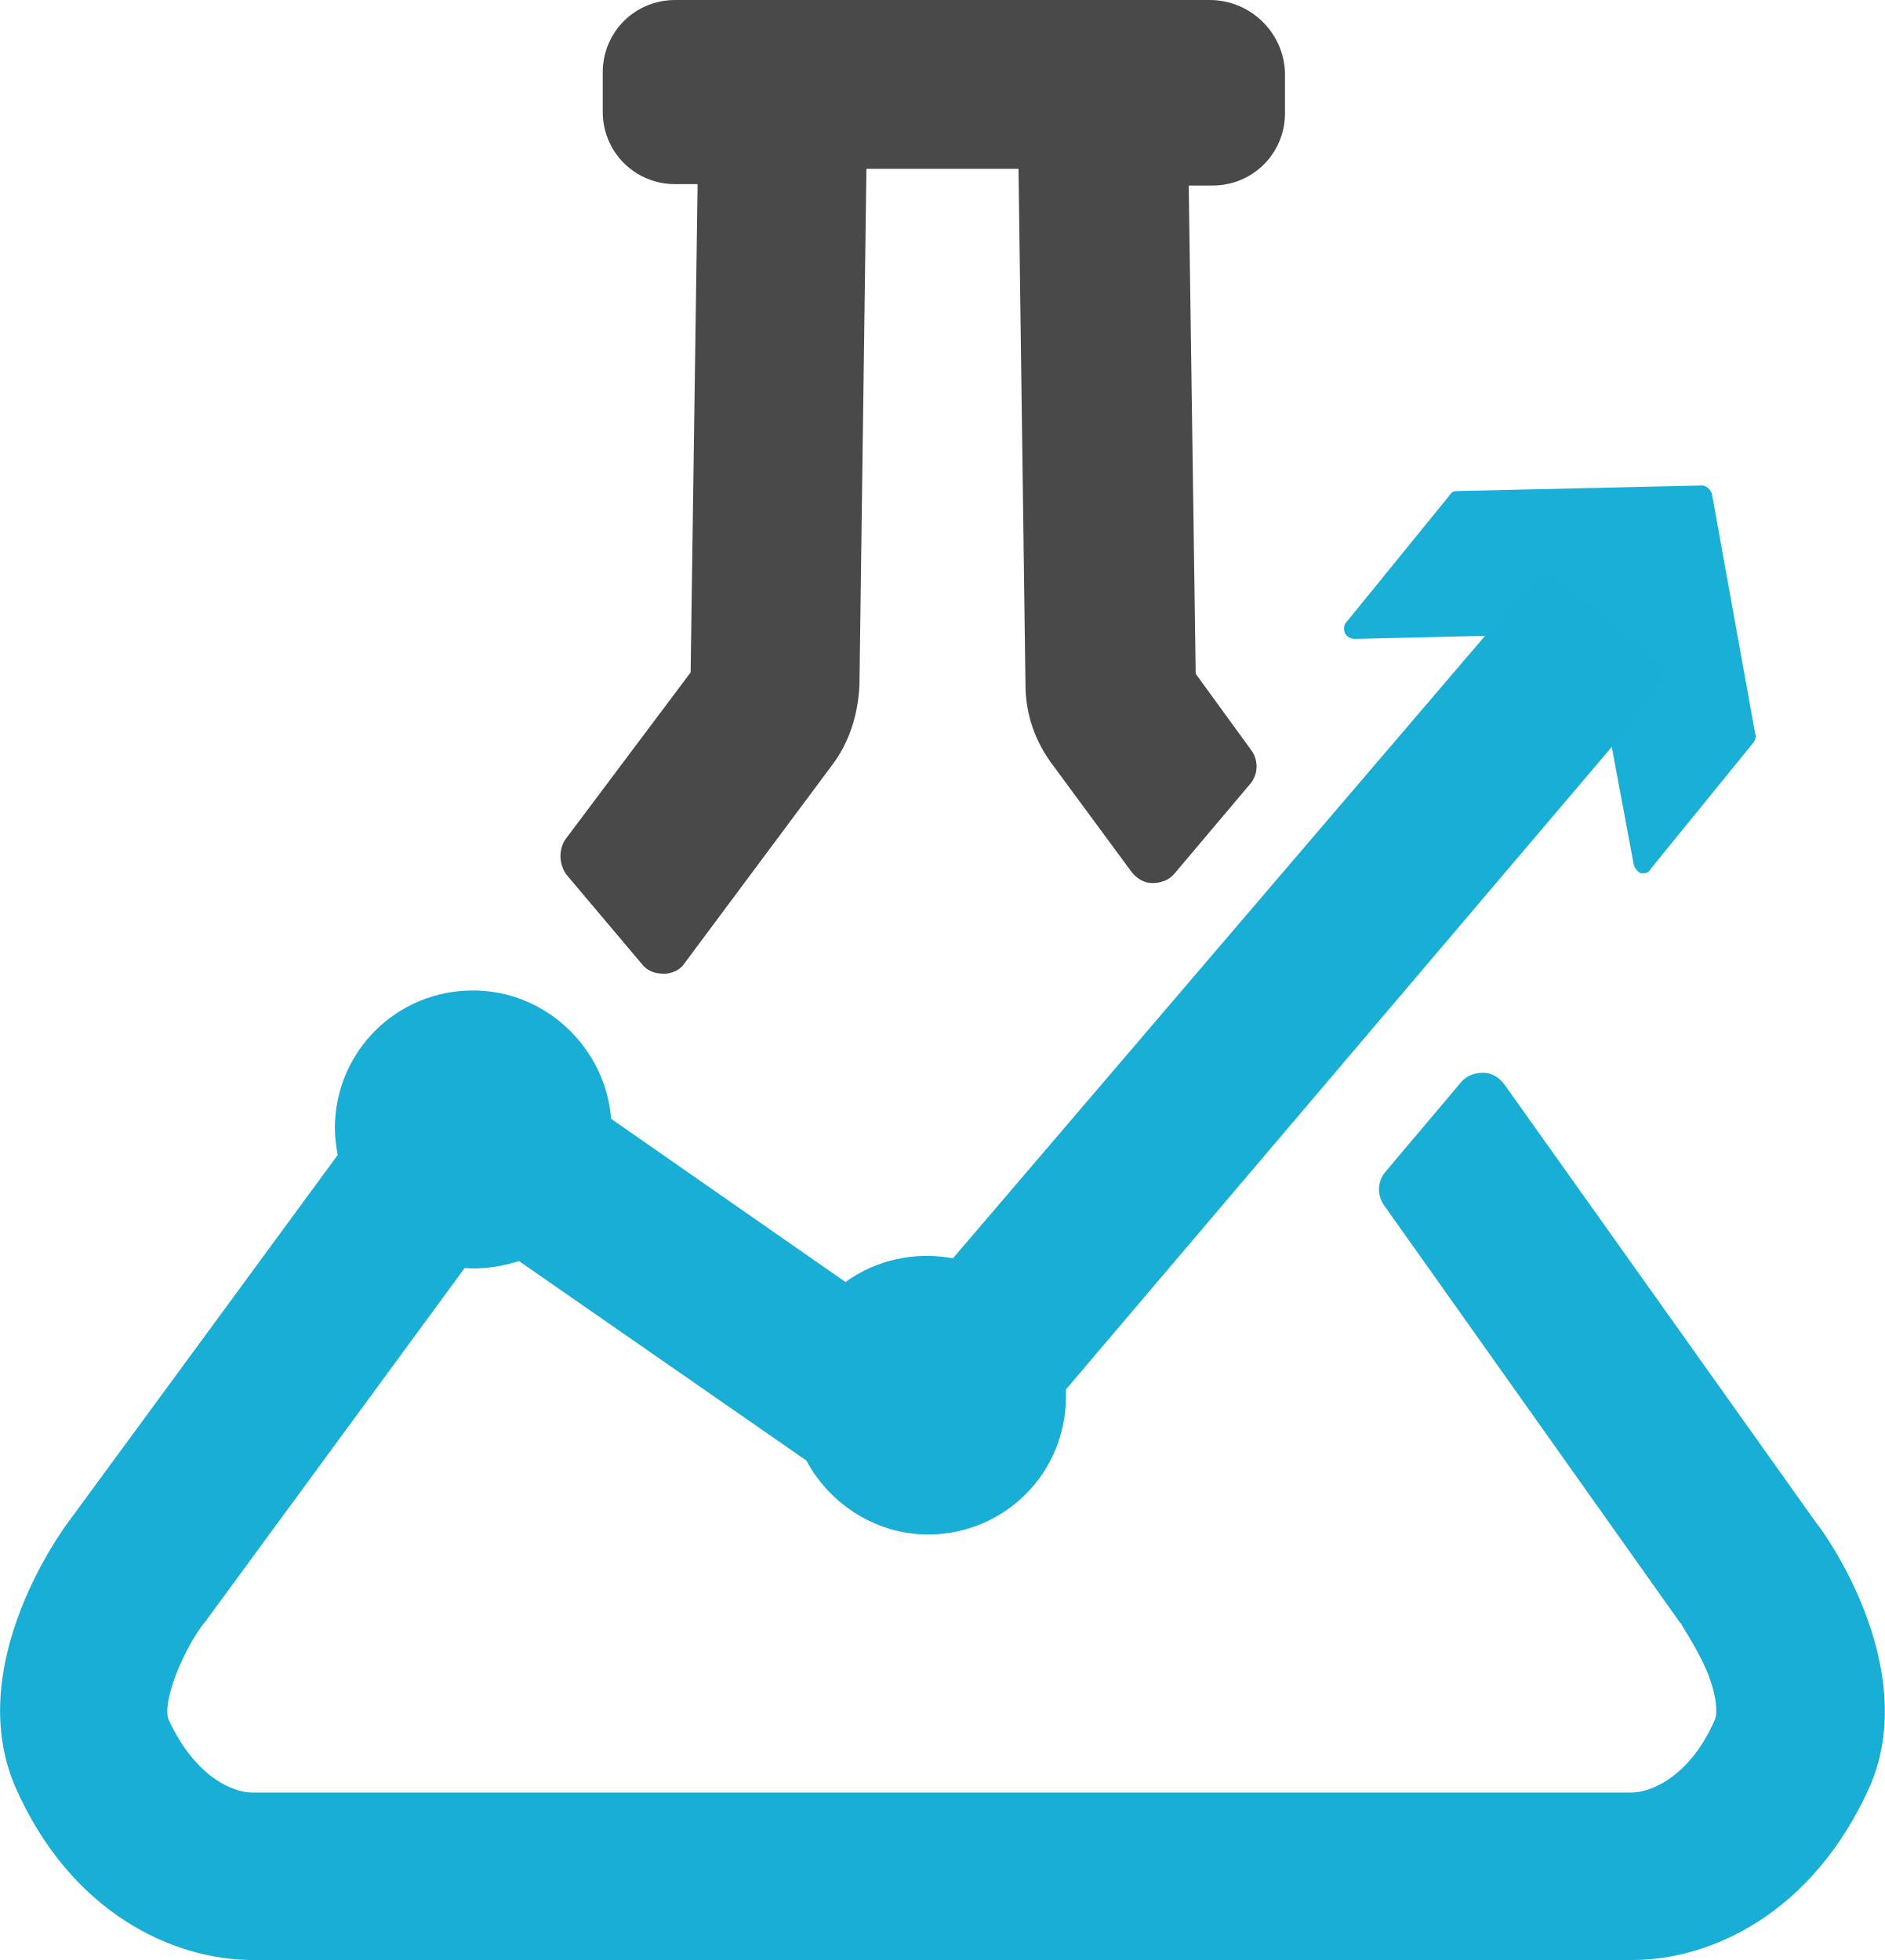
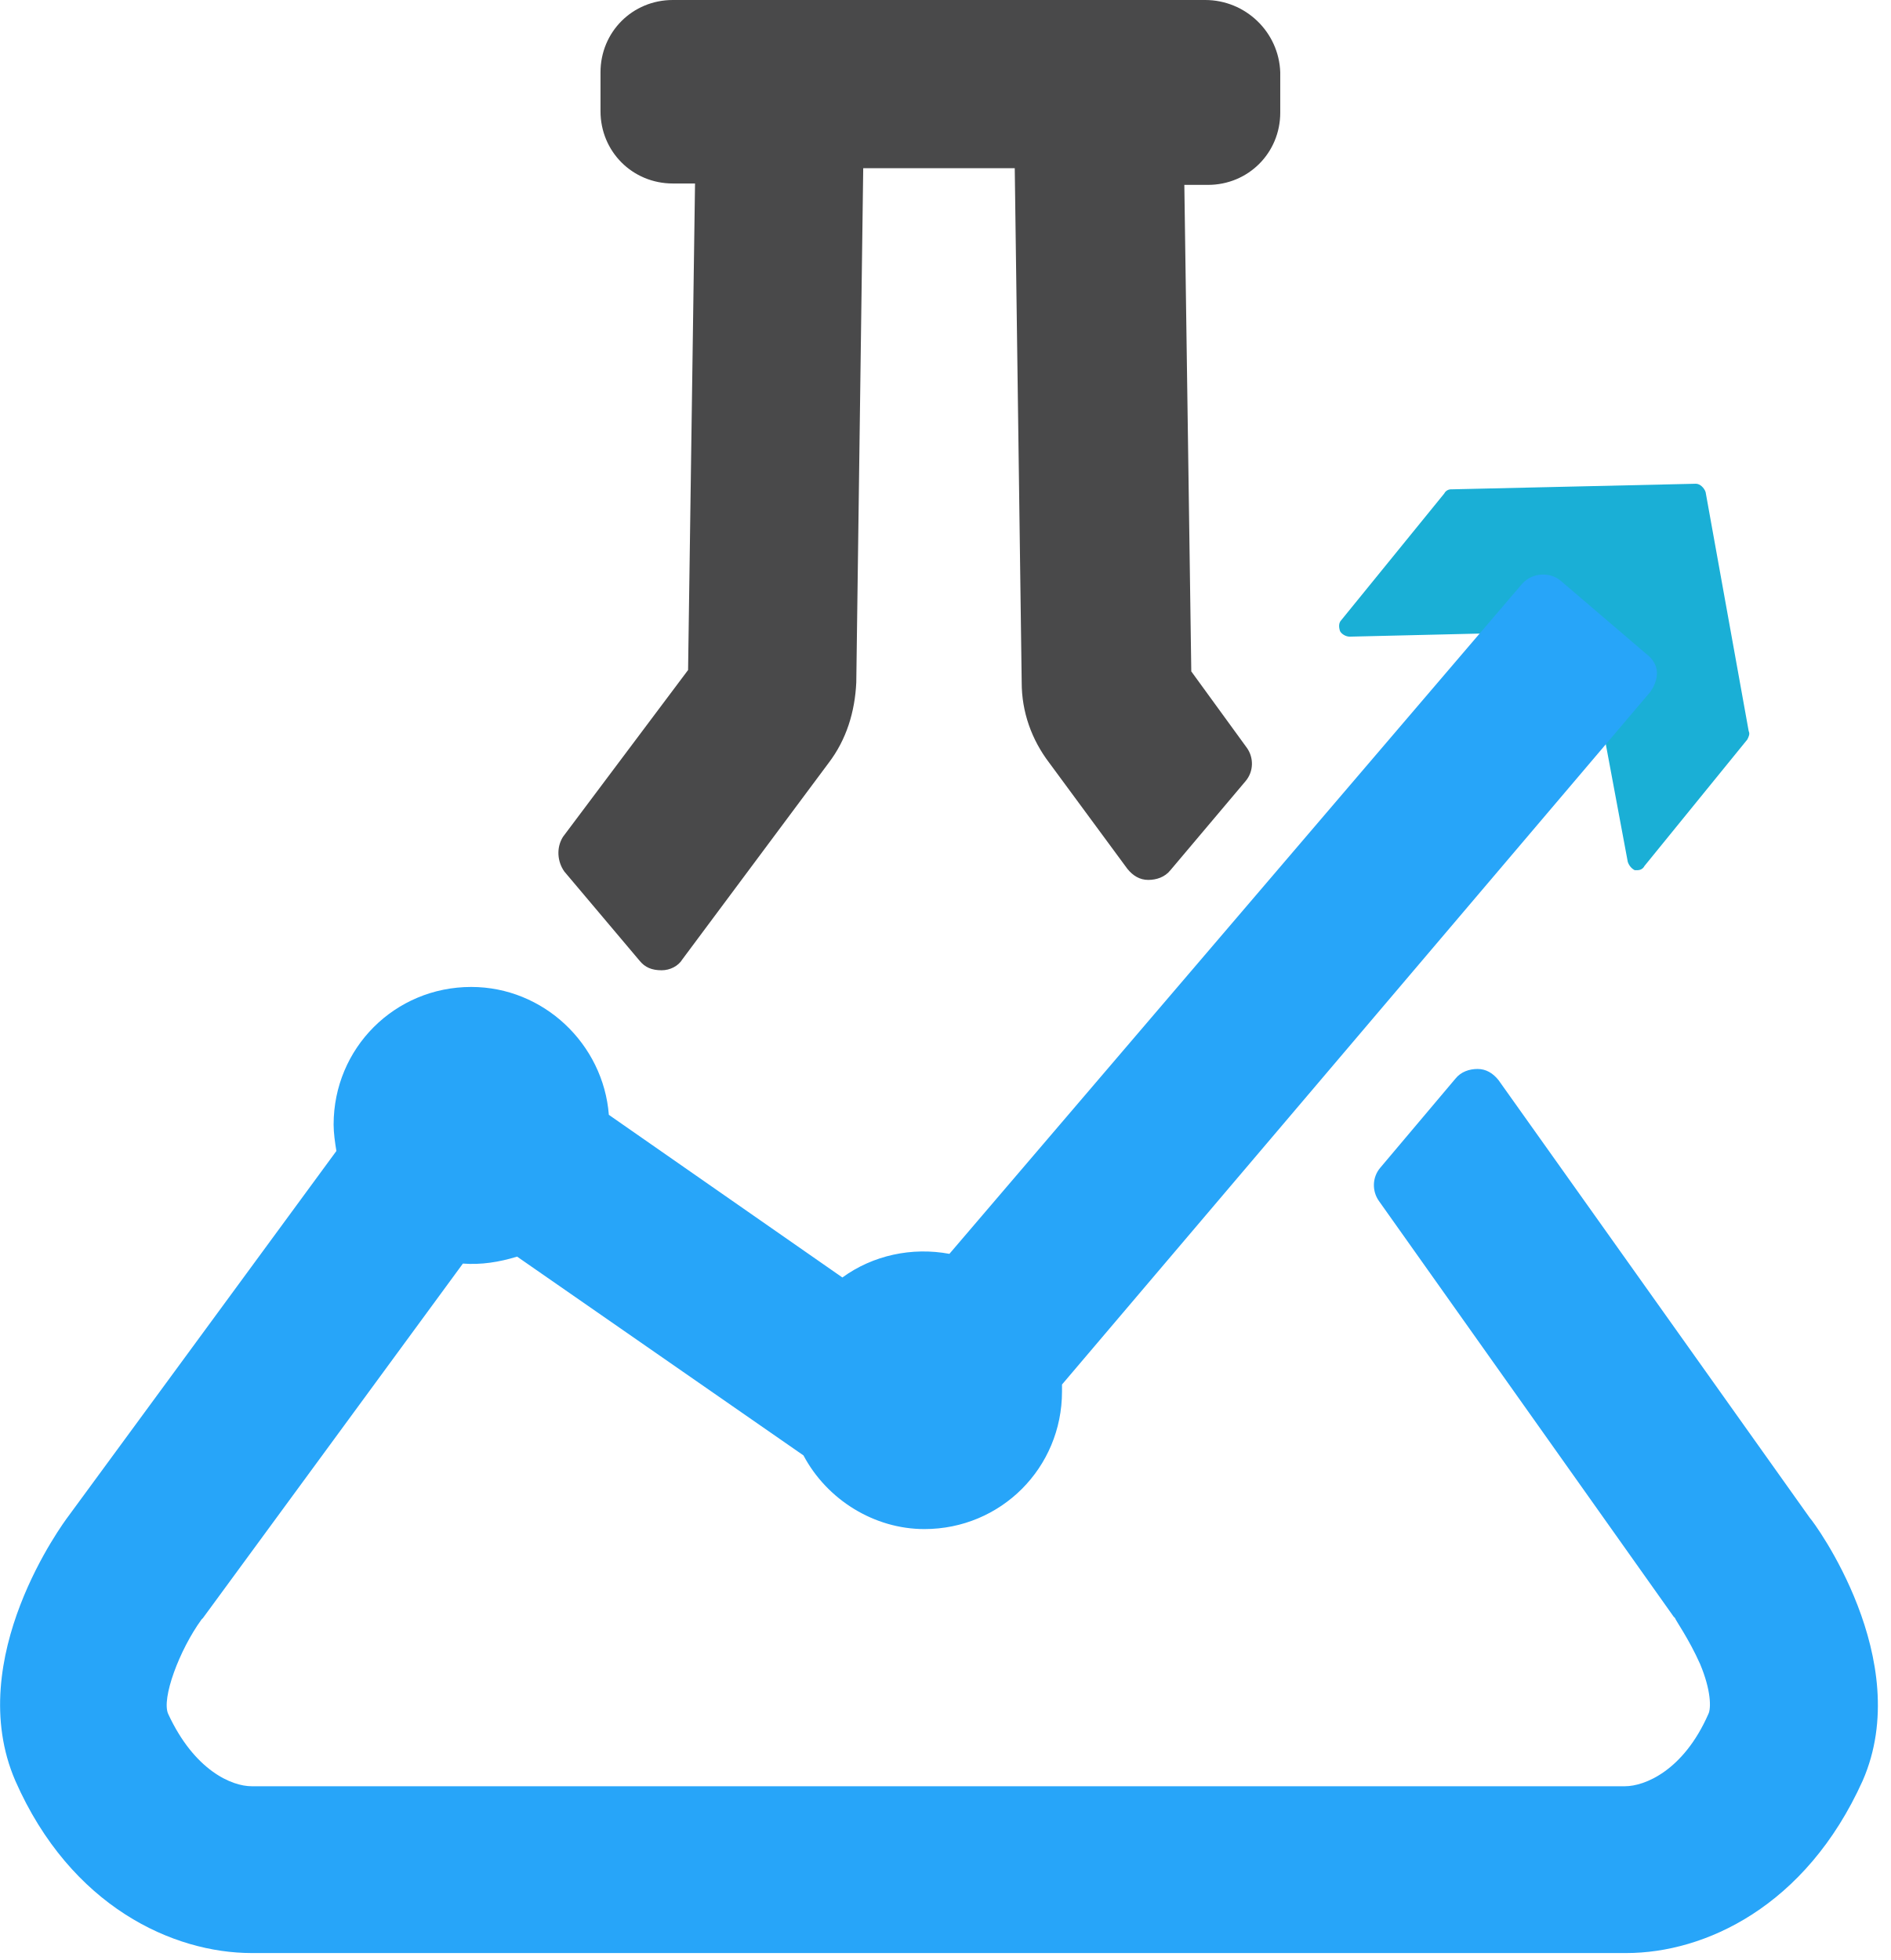
- <svg xmlns="http://www.w3.org/2000/svg" version="1.1" id="Layer_1" x="0px" y="0px" viewBox="0 0 135.1 140.5" enable-background="new 0 0 135.1 140.5" xml:space="preserve">
-   <g>
-     <path fill="#1AAFD6" d="M122.7,35.4c-0.1-0.3-0.4-0.6-0.7-0.6l-17.5,0.4c0,0,0,0-0.1,0c-0.2,0-0.4,0.1-0.5,0.3l-7.4,9.1   c-0.2,0.2-0.2,0.5-0.1,0.8c0.1,0.2,0.4,0.4,0.7,0.4l16.9-0.4l3.1,16.6c0.1,0.3,0.3,0.5,0.5,0.6c0.1,0,0.2,0,0.2,0   c0.2,0,0.4-0.1,0.5-0.3l7.4-9.1c0.1-0.2,0.2-0.4,0.1-0.6L122.7,35.4z" />
-     <path fill="#18AED5" d="M130.2,109.2l-22.4-31.5c-0.4-0.5-0.9-0.8-1.5-0.8c-0.6,0-1.2,0.2-1.6,0.7L99.3,84   c-0.6,0.7-0.6,1.7-0.1,2.4l21.2,29.9c0,0,0.1,0.1,0.1,0.1c0,0.1,1,1.5,1.8,3.3c0.8,1.9,0.8,3.2,0.6,3.6c-1.8,4.1-4.6,5.2-6,5.2   H18.1c-1.4,0-4.1-1.1-6-5.2c-0.5-1.1,0.8-4.6,2.4-6.8c0,0,0.1-0.1,0.1-0.1l18.7-25.5c1.3,0.1,2.6-0.1,3.9-0.5l20.6,14.3   c1.7,3.2,5.1,5.3,8.7,5.3c5.5,0,9.9-4.4,9.9-9.9c0-0.2,0-0.3,0-0.5l42.3-49.8c0.3-0.4,0.5-0.9,0.5-1.4c0-0.5-0.3-1-0.7-1.3   l-6.2-5.3c-0.8-0.7-2.1-0.6-2.8,0.2L68.3,90.2c-2.7-0.5-5.5,0.1-7.7,1.7L43.8,80.2c-0.4-5.1-4.7-9.2-9.9-9.2   c-5.5,0-9.9,4.4-9.9,9.9c0,0.6,0.1,1.3,0.2,1.9L4.9,109.1c-0.3,0.4-7.6,10.2-3.8,19c4,9.1,11.4,12.4,17,12.4H117   c5.6,0,12.9-3.3,17-12.4C137.8,119.4,130.5,109.5,130.2,109.2z" />
-     <path fill="#49494A" d="M86.7,0H48.4c-2.9,0-5.2,2.3-5.2,5.2v2.8c0,2.9,2.3,5.2,5.2,5.2H50l-0.5,35l-9,12C40,61,40.1,62,40.6,62.7   l5.4,6.4c0.4,0.5,0.9,0.7,1.6,0.7c0.6,0,1.2-0.3,1.5-0.8l10.5-14.1c1.3-1.7,1.9-3.7,2-5.8l0.5-37H73l0.5,37c0,2.1,0.7,4.1,2,5.8   l5.6,7.6c0.4,0.5,0.9,0.8,1.5,0.8c0.6,0,1.2-0.2,1.6-0.7l5.4-6.4c0.6-0.7,0.6-1.7,0.1-2.4l-4-5.5l-0.5-35h1.7   c2.9,0,5.2-2.3,5.2-5.2V5.2C92,2.3,89.6,0,86.7,0z" />
+ <svg xmlns="http://www.w3.org/2000/svg" width="136px" height="141px" viewBox="0 0 136 141" version="1.1">
+   <defs />
+   <g id="Page-1" stroke="none" stroke-width="1" fill="none" fill-rule="evenodd">
+     <g id="logo">
+       <g id="Group">
+         <path d="M122.7,35.4 C122.6,35.1 122.3,34.8 122,34.8 L104.5,35.2 C104.5,35.2 104.5,35.2 104.4,35.2 C104.2,35.2 104,35.3 103.9,35.5 L96.5,44.6 C96.3,44.8 96.3,45.1 96.4,45.4 C96.5,45.6 96.8,45.8 97.1,45.8 L114,45.4 L117.1,62 C117.2,62.3 117.4,62.5 117.6,62.6 L117.8,62.6 C118,62.6 118.2,62.5 118.3,62.3 L125.7,53.2 C125.8,53 125.9,52.8 125.8,52.6 L122.7,35.4 L122.7,35.4 Z" id="Shape" fill="#1AAFD6" />
+         <path d="M130.2,109.2 L107.8,77.7 C107.4,77.2 106.9,76.9 106.3,76.9 C105.7,76.9 105.1,77.1 104.7,77.6 L99.3,84 C98.7,84.7 98.7,85.7 99.2,86.4 L120.4,116.3 L120.5,116.4 C120.5,116.5 121.5,117.9 122.3,119.7 C123.1,121.6 123.1,122.9 122.9,123.3 C121.1,127.4 118.3,128.5 116.9,128.5 L18.1,128.5 C16.7,128.5 14,127.4 12.1,123.3 C11.6,122.2 12.9,118.7 14.5,116.5 L14.6,116.4 L33.3,90.9 C34.6,91 35.9,90.8 37.2,90.4 L57.8,104.7 C59.5,107.9 62.9,110 66.5,110 C72,110 76.4,105.6 76.4,100.1 L76.4,99.6 L118.7,49.8 C119,49.4 119.2,48.9 119.2,48.4 C119.2,47.9 118.9,47.4 118.5,47.1 L112.3,41.8 C111.5,41.1 110.2,41.2 109.5,42 L68.3,90.2 C65.6,89.7 62.8,90.3 60.6,91.9 L43.8,80.2 C43.4,75.1 39.1,71 33.9,71 C28.4,71 24,75.4 24,80.9 C24,81.5 24.1,82.2 24.2,82.8 L4.9,109.1 C4.6,109.5 -2.7,119.3 1.1,128.1 C5.1,137.2 12.5,140.5 18.1,140.5 L117,140.5 C122.6,140.5 129.9,137.2 134,128.1 C137.8,119.4 130.5,109.5 130.2,109.2 L130.2,109.2 Z" id="Shape" fill="#27A5F9" />
+         <path d="M86.7,0 L48.4,0 C45.5,0 43.2,2.3 43.2,5.2 L43.2,8 C43.2,10.9 45.5,13.2 48.4,13.2 L50,13.2 L49.5,48.2 L40.5,60.2 C40,61 40.1,62 40.6,62.7 L46,69.1 C46.4,69.6 46.9,69.8 47.6,69.8 C48.2,69.8 48.8,69.5 49.1,69 L59.6,54.9 C60.9,53.2 61.5,51.2 61.6,49.1 L62.1,12.1 L73,12.1 L73.5,49.1 C73.5,51.2 74.2,53.2 75.5,54.9 L81.1,62.5 C81.5,63 82,63.3 82.6,63.3 C83.2,63.3 83.8,63.1 84.2,62.6 L89.6,56.2 C90.2,55.5 90.2,54.5 89.7,53.8 L85.7,48.3 L85.2,13.3 L86.9,13.3 C89.8,13.3 92.1,11 92.1,8.1 L92.1,5.2 C92,2.3 89.6,0 86.7,0 L86.7,0 Z" id="Shape" fill="#49494A" />
+       </g>
+     </g>
  </g>
</svg>
